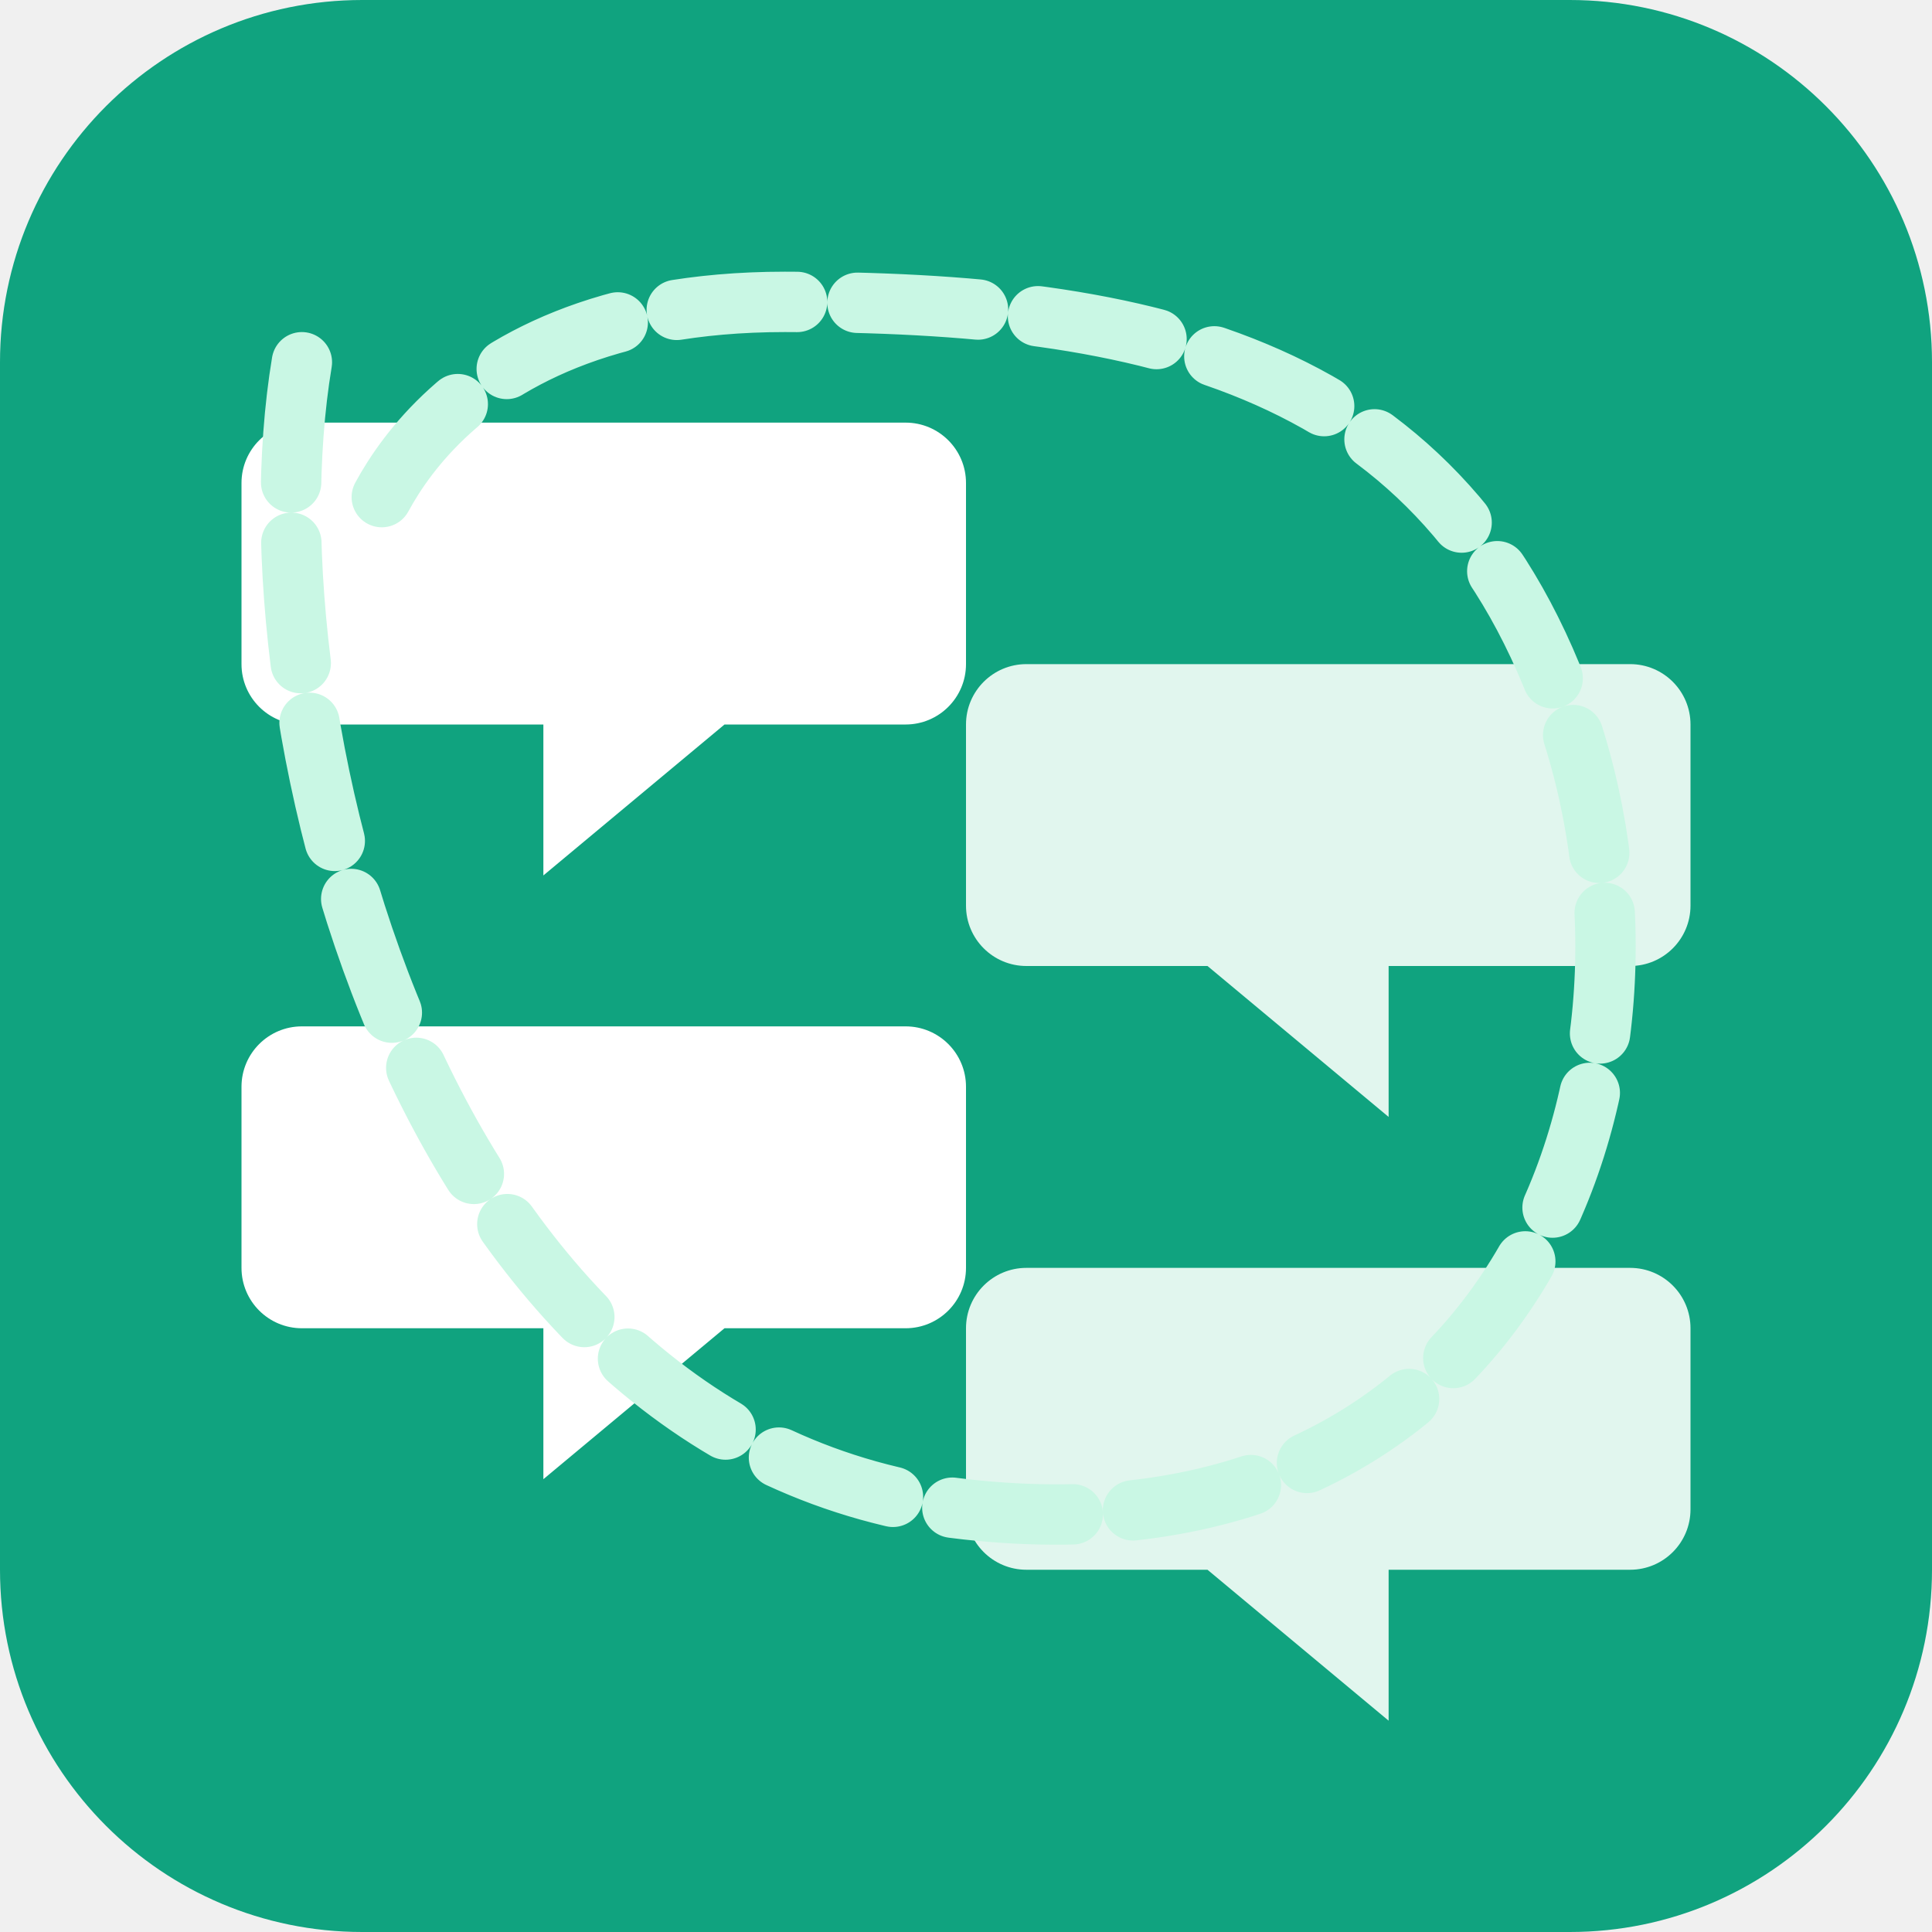
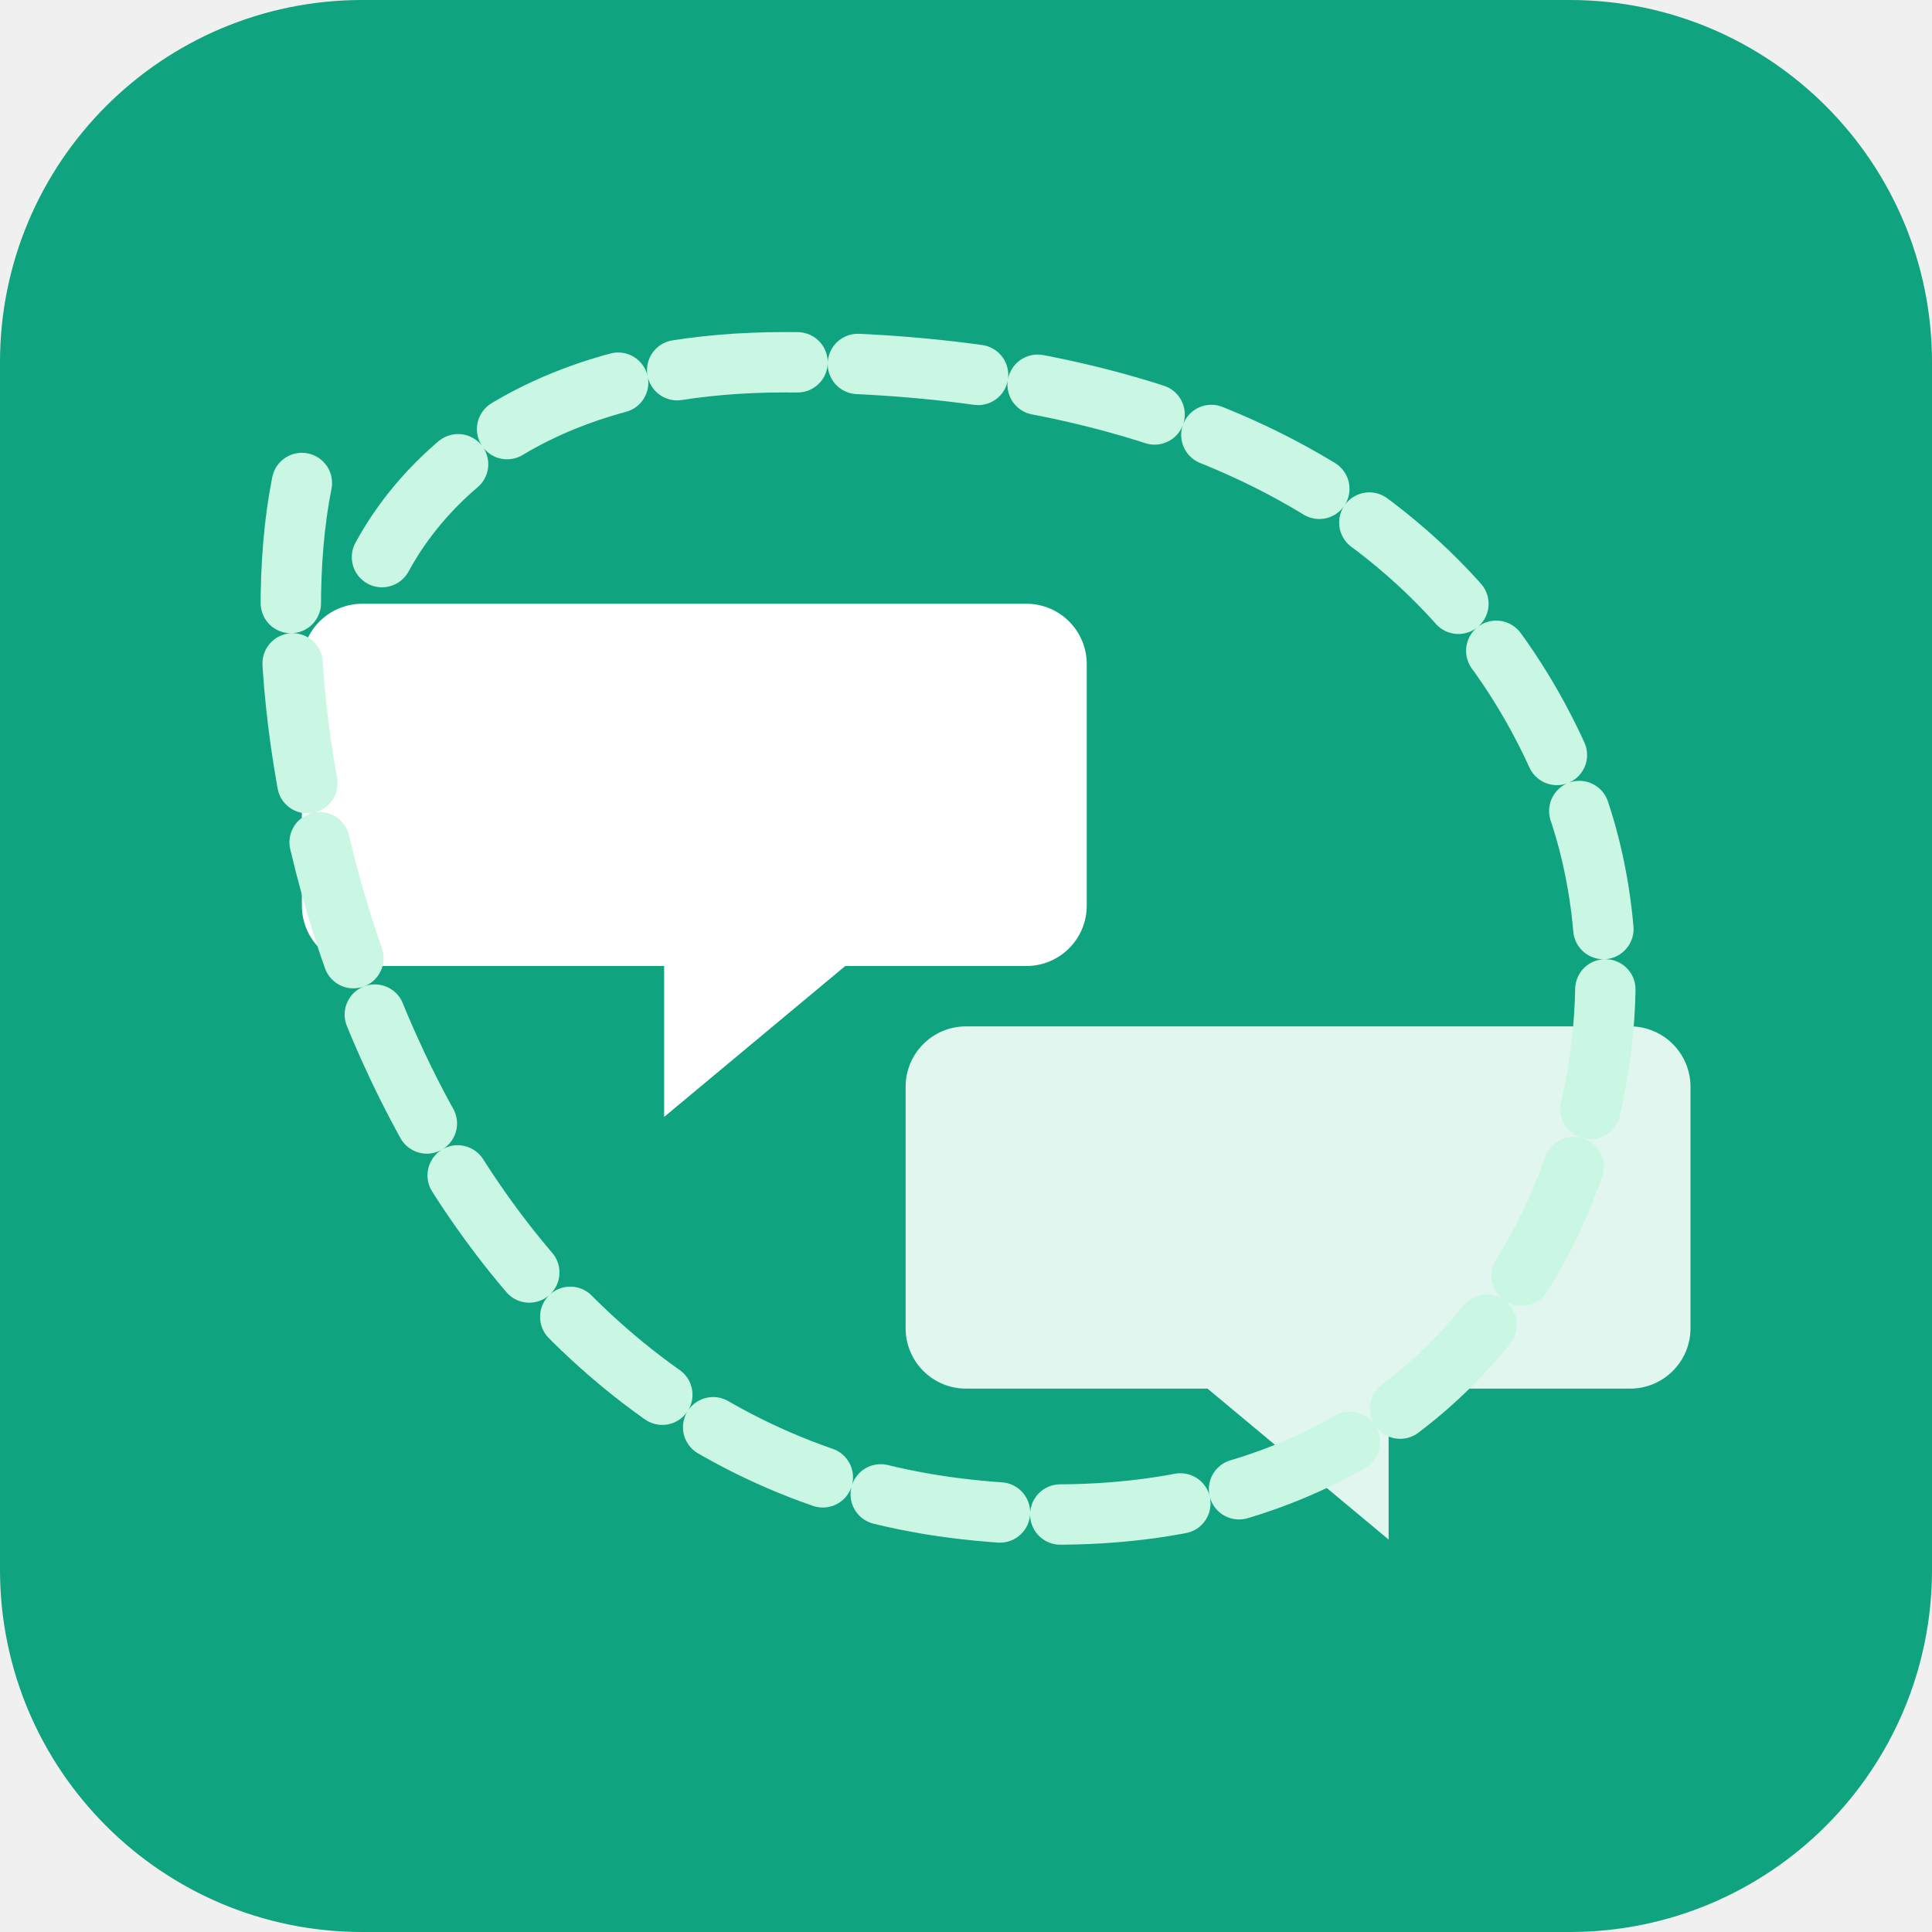
<svg xmlns="http://www.w3.org/2000/svg" viewBox="0 0 64 64">
  <rect width="64" height="64" rx="12" fill="#10a37f" />
-   <path fill="#ffffff" d="M10 14h20a2 2 0 0 1 2 2v6a2 2 0 0 1-2 2h-6l-6 5v-5h-8a2 2 0 0 1-2-2v-6a2 2 0 0 1 2-2z" />
-   <path fill="#e1f6ee" d="M34 22h20a2 2 0 0 1 2 2v6a2 2 0 0 1-2 2h-8v5l-6-5h-6a2 2 0 0 1-2-2v-6a2 2 0 0 1 2-2z" />
-   <path fill="#ffffff" d="M10 34h20a2 2 0 0 1 2 2v6a2 2 0 0 1-2 2h-6l-6 5v-5h-8a2 2 0 0 1-2-2v-6a2 2 0 0 1 2-2z" />
-   <path fill="#e1f6ee" d="M34 42h20a2 2 0 0 1 2 2v6a2 2 0 0 1-2 2h-8v5l-6-5h-6a2 2 0 0 1-2-2v-6a2 2 0 0 1 2-2z" />
-   <path d="M10 12c-2 12 4 36 22 38s24-14 20-26-14-14-26-14S12 18 12 18" fill="none" stroke="#c9f7e4" stroke-width="2" stroke-linecap="round" stroke-dasharray="4 2" />
+   <path fill="#ffffff" d="M10 20h24a2 2 0 0 1 2 2v8a2 2 0 0 1-2 2h-6l-6 5v-5H12a2 2 0 0 1-2-2v-8a2 2 0 0 1 2-2z" />
+   <path fill="#e1f6ee" d="M30 34h24a2 2 0 0 1 2 2v8a2 2 0 0 1-2 2h-8v5l-6-5H32a2 2 0 0 1-2-2v-8a2 2 0 0 1 2-2z" />
+   <path d="M10 16c-2 10 4 32 22 34s24-14 20-24-14-14-26-14S12 20 12 20" fill="none" stroke="#c9f7e4" stroke-width="2" stroke-linecap="round" stroke-dasharray="4 2" />
</svg>
